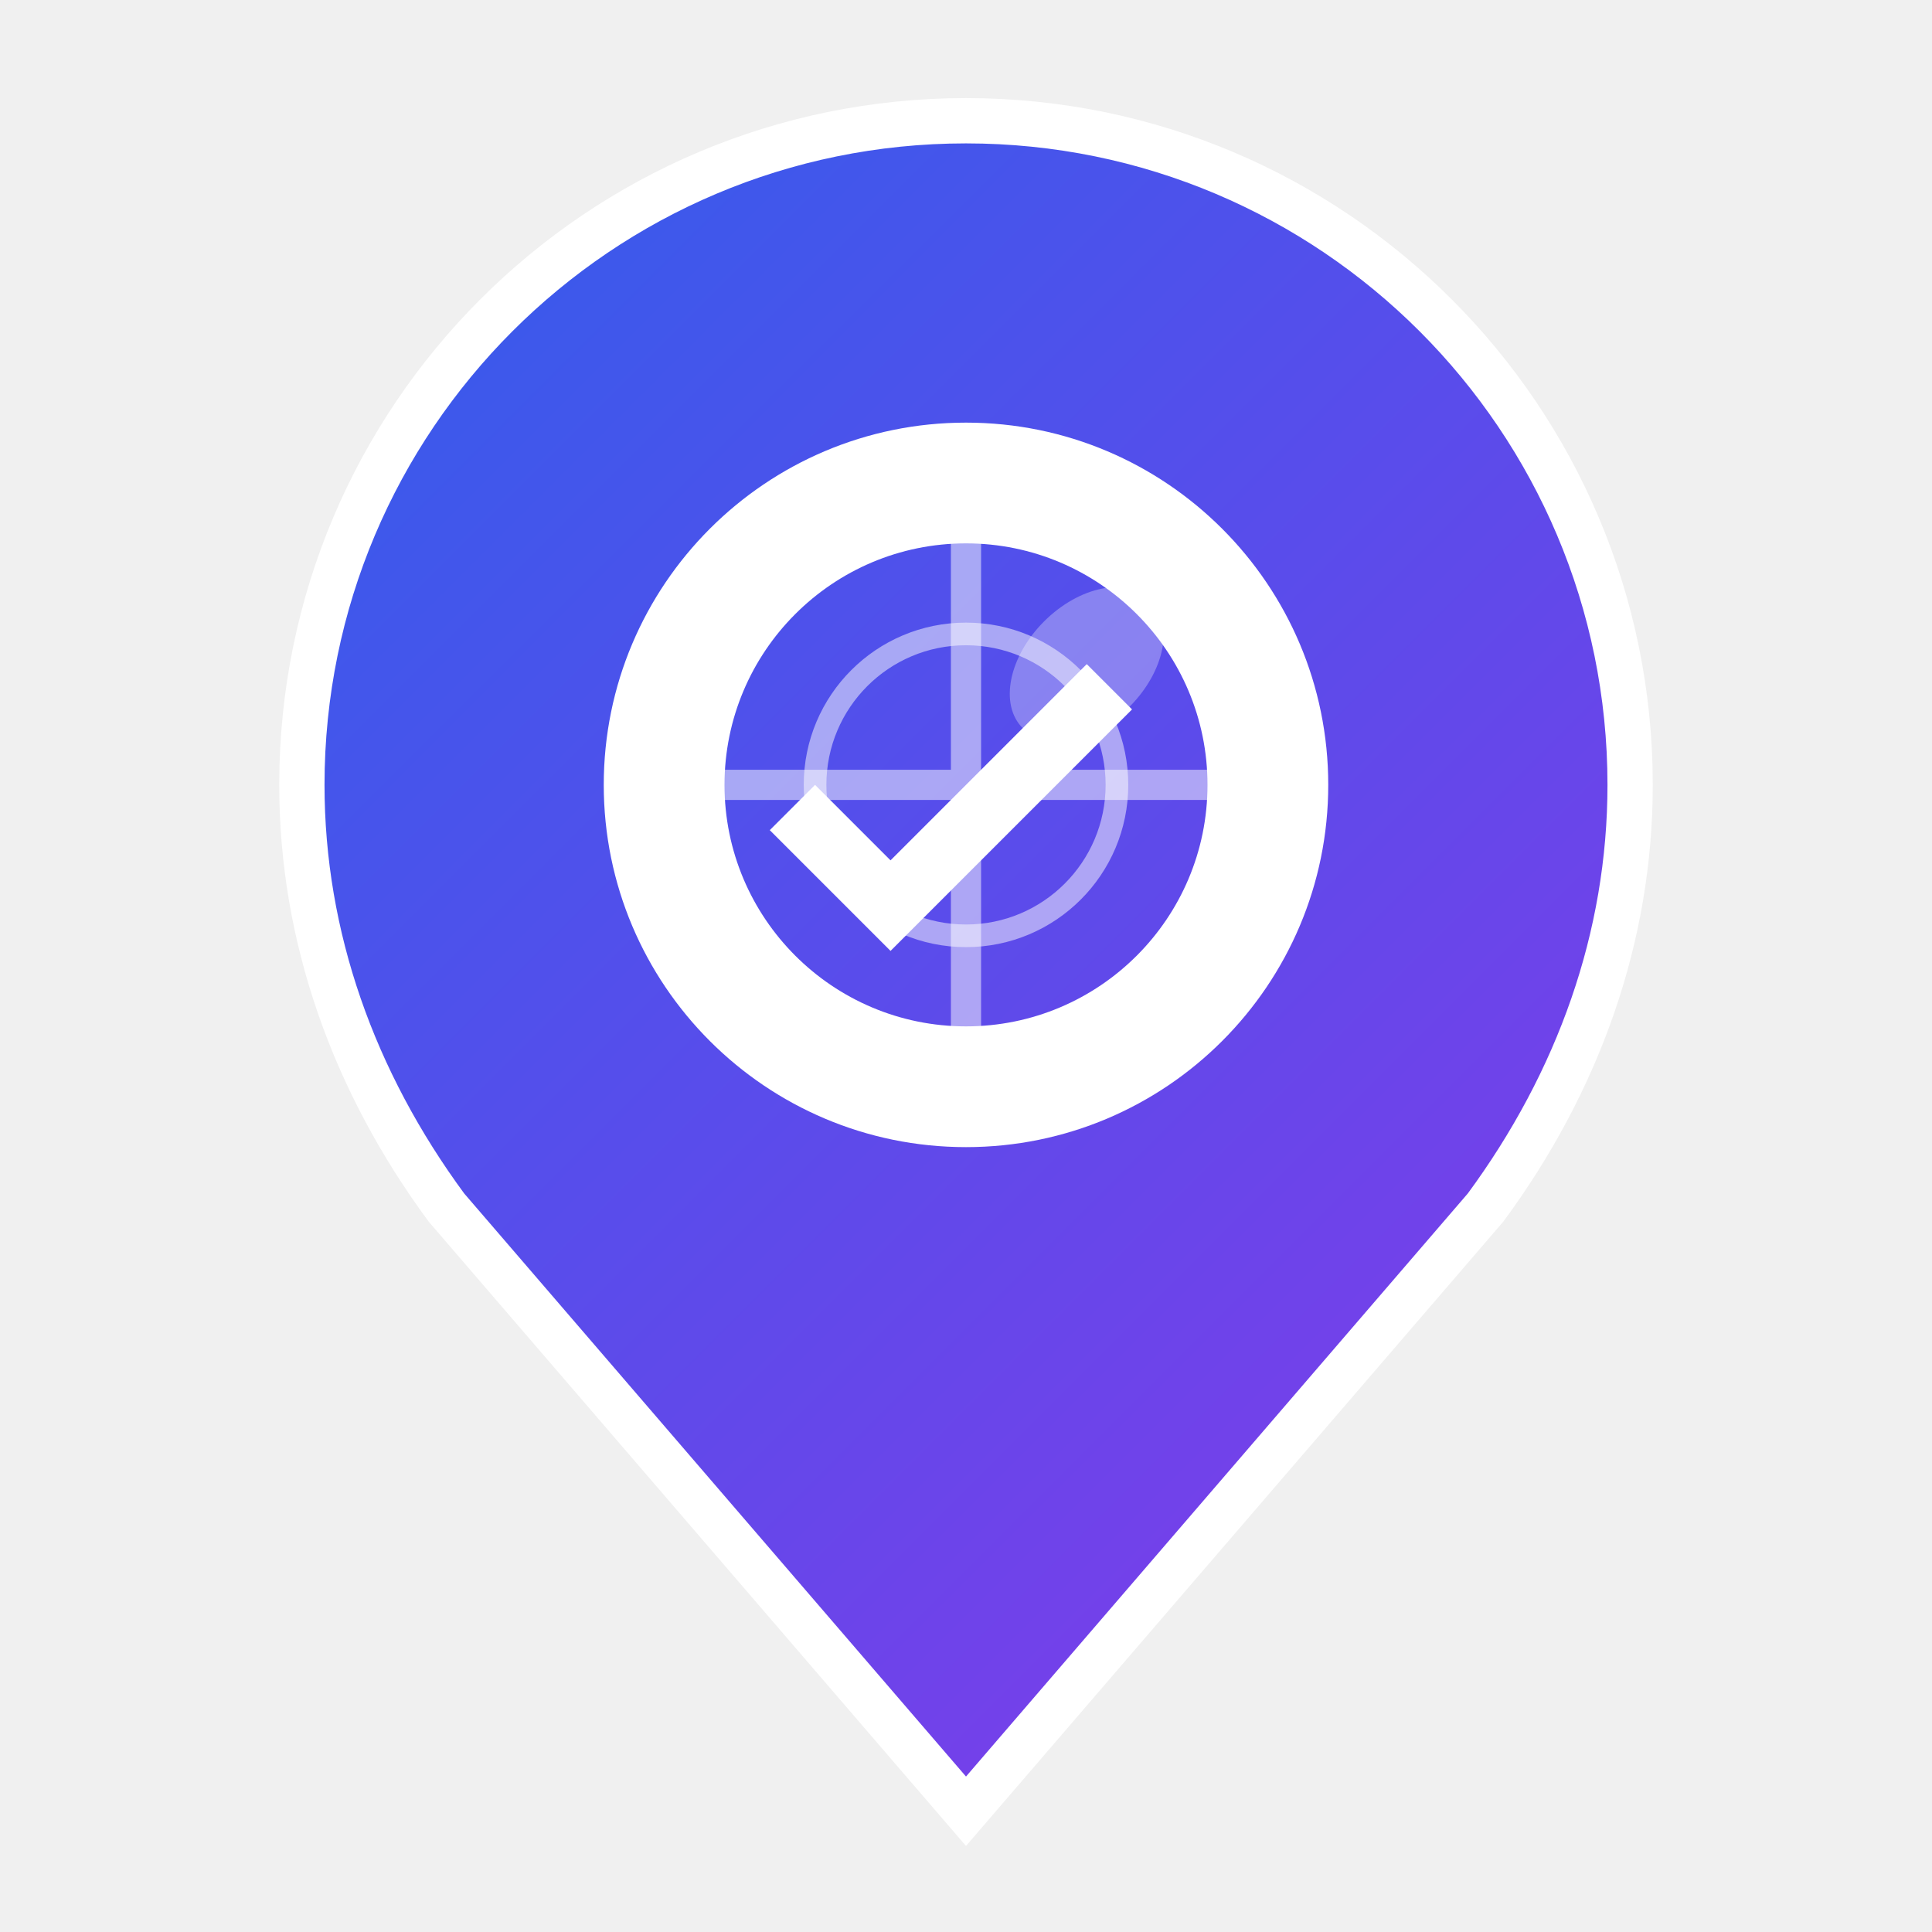
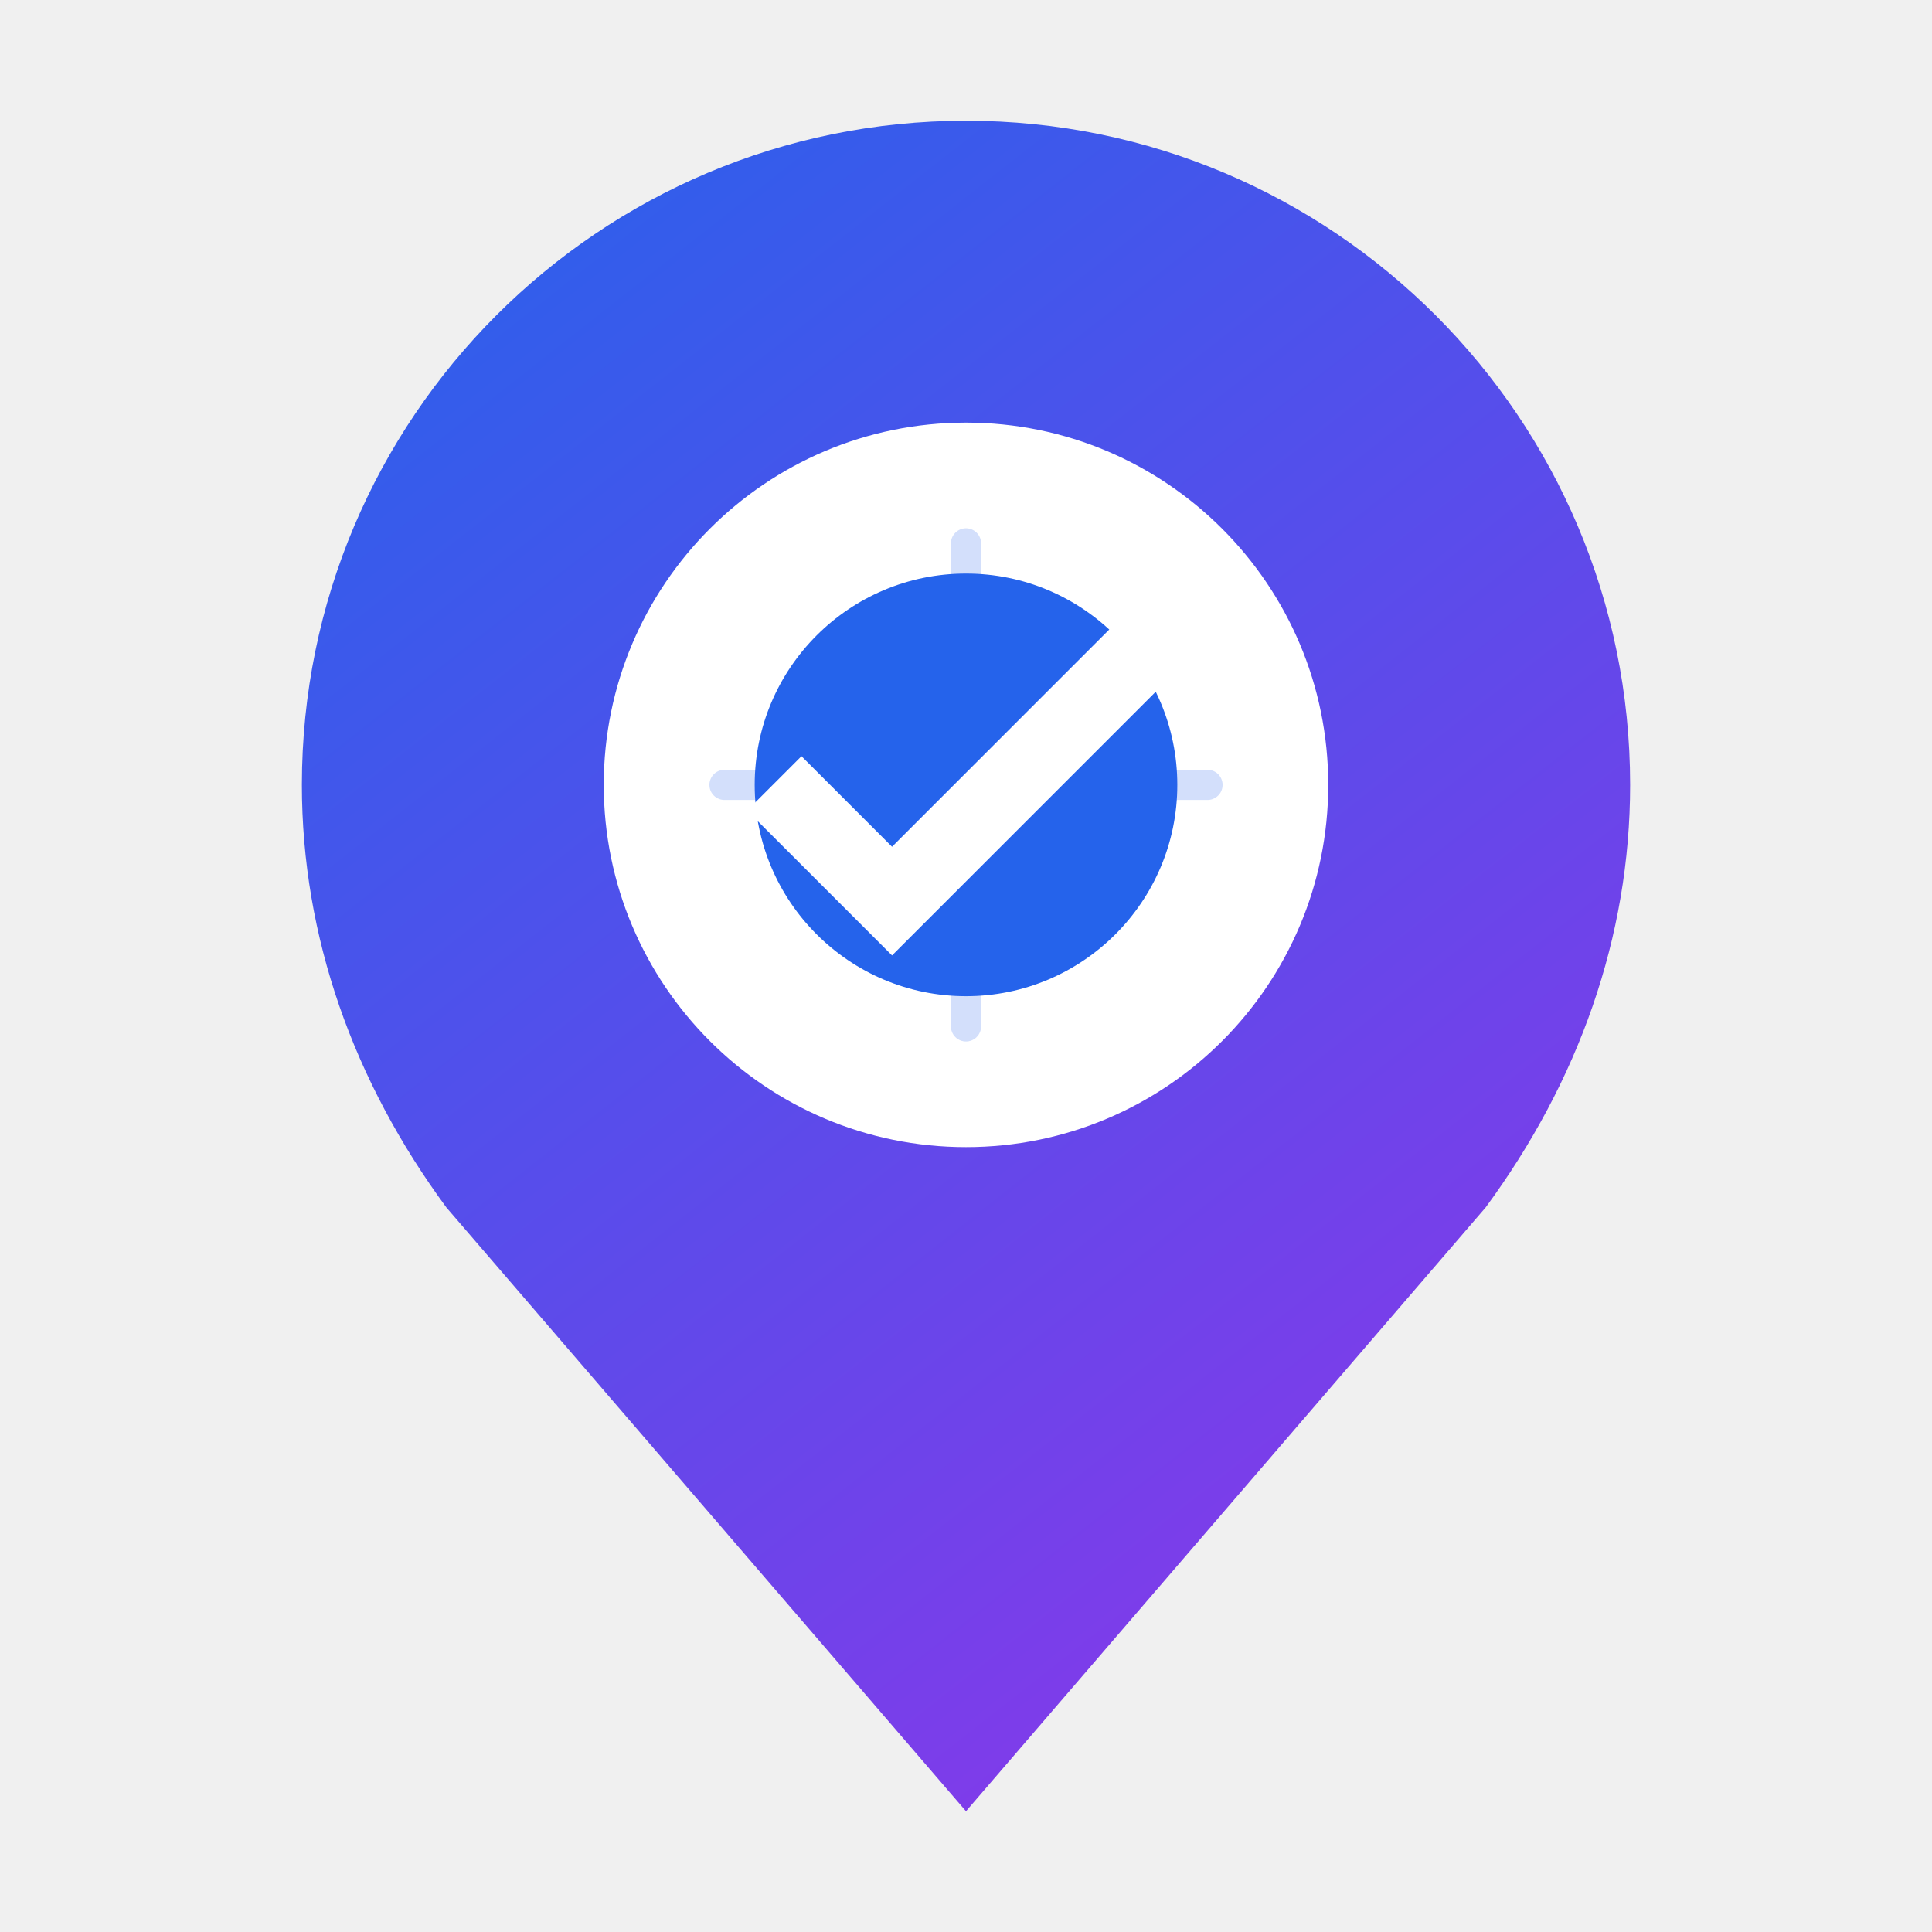
<svg xmlns="http://www.w3.org/2000/svg" width="512" height="512" viewBox="0 0 512 512" fill="none">
  <defs>
-     <linearGradient id="brandGradient" x1="0" y1="0" x2="512" y2="512" gradientUnits="userSpaceOnUse">
+     <linearGradient id="logo_gradient" x1="80" y1="32" x2="432" y2="480" gradientUnits="userSpaceOnUse">
      <stop offset="0%" stop-color="#2563EB" />
      <stop offset="100%" stop-color="#9333EA" />
    </linearGradient>
-     <filter id="glow" x="-20%" y="-20%" width="140%" height="140%">
-       <feGaussianBlur stdDeviation="10" result="blur" />
-       <feComposite in="SourceGraphic" in2="blur" operator="over" />
-     </filter>
  </defs>
-   <path d="M256 32C158.8 32 80 110.8 80 208c0 40.3 13.7 78.6 38.3 112L256 480l137.7-160C418.3 286.6 432 248.3 432 208 432 110.8 353.2 32 256 32z" fill="url(#brandGradient)" stroke="white" stroke-width="12" />
+   <path d="M256 32C158.8 32 80 110.8 80 208c0 40.3 13.7 78.6 38.3 112L256 480l137.7-160C418.3 286.6 432 248.3 432 208 432 110.8 353.2 32 256 32z" fill="url(#logo_gradient)" />
  <circle cx="256" cy="208" r="96" fill="white" />
-   <g clip-path="url(#irisClip)">
-     <circle cx="256" cy="208" r="64" fill="url(#brandGradient)" />
-     <path d="M256 144v128M192 208h128" stroke="white" stroke-width="8" stroke-opacity="0.5" stroke-linecap="round" />
-     <circle cx="256" cy="208" r="40" stroke="white" stroke-width="6" stroke-opacity="0.5" fill="none" />
-   </g>
-   <path d="M236 228l-20-20-12 12 32 32 64-64-12-12-52 52z" fill="white" />
-   <ellipse cx="288" cy="176" rx="24" ry="16" fill="white" fill-opacity="0.3" transform="rotate(-45 288 176)" />
+   <path d="M256 144v128M192 208h128" stroke="#2563EB" stroke-width="8" stroke-opacity="0.2" stroke-linecap="round" />
+   <circle cx="256" cy="208" r="56" fill="#2563EB" />
+   <path d="M236 228l-20-20-12 12 32 32 64-64-12-12-52 52z" fill="white" transform="scale(1.2) translate(-39, -41)" />
</svg>
